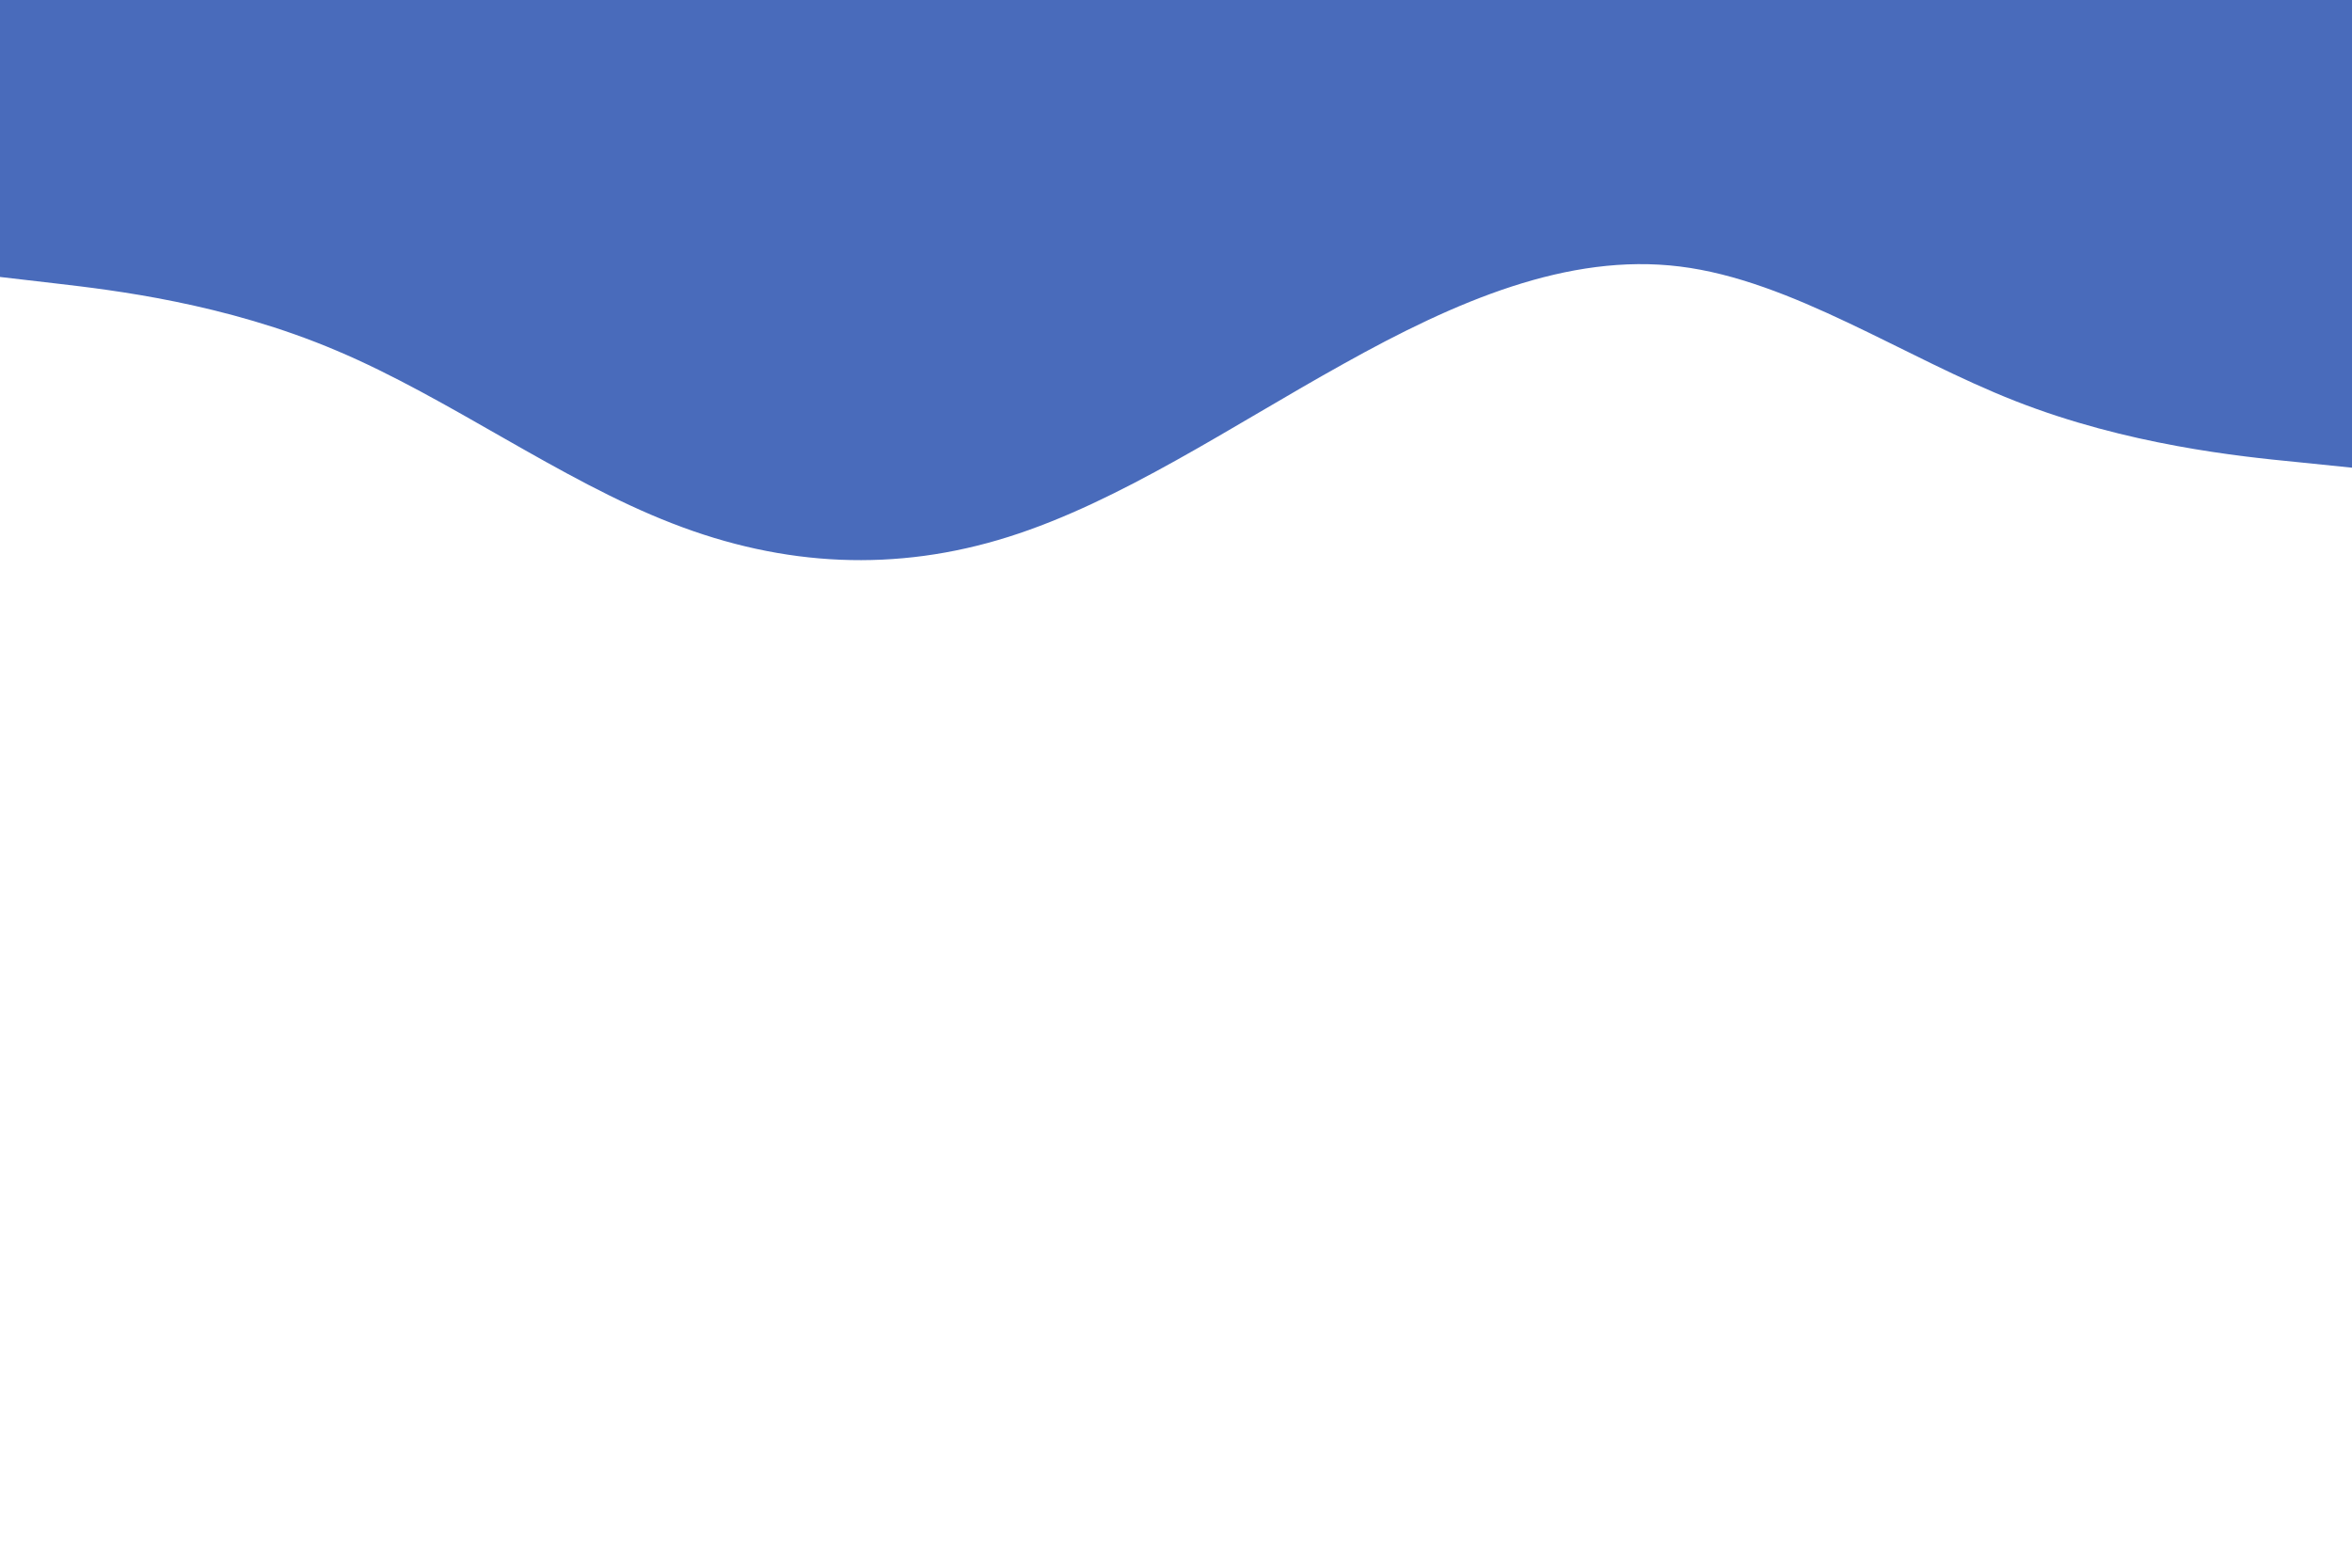
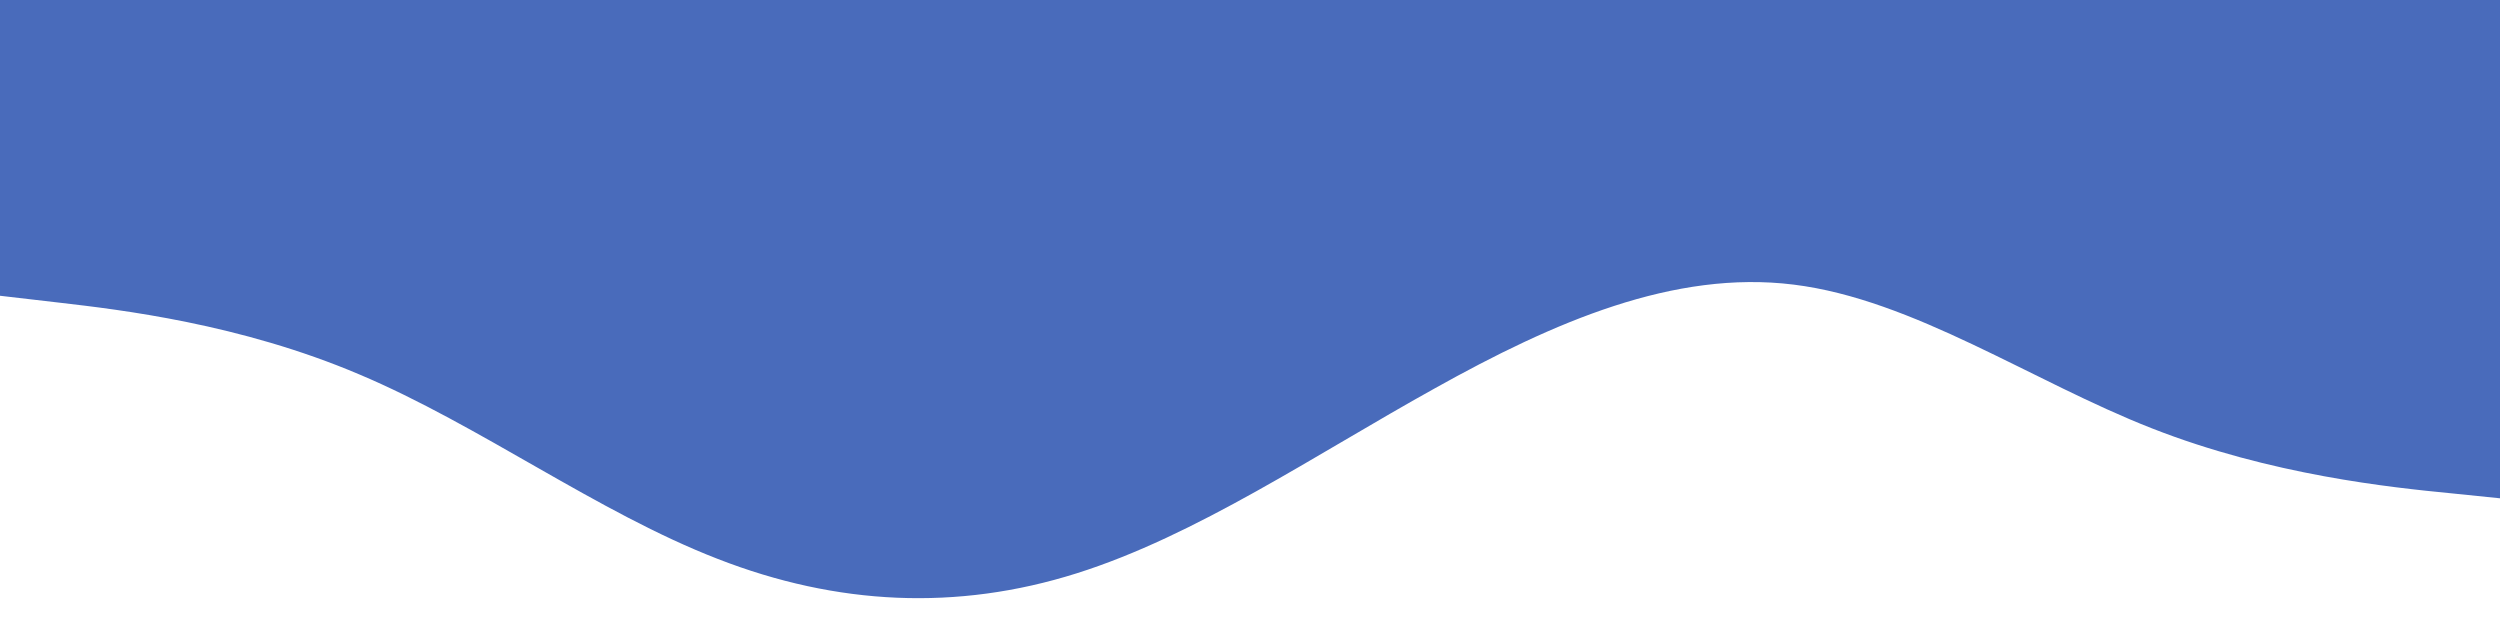
- <svg xmlns="http://www.w3.org/2000/svg" id="visual" viewBox="0 0 900 600" width="900" height="600" version="1.1">
+ <svg xmlns="http://www.w3.org/2000/svg" id="visual" viewBox="0 0 896 222" width="896" height="222" version="1.1">
  <path d="M0 106L21.5 108.5C43 111 86 116 128.8 134.2C171.7 152.3 214.3 183.7 257.2 200.3C300 217 343 219 385.8 205.5C428.7 192 471.3 163 514.2 139.2C557 115.3 600 96.7 642.8 102C685.7 107.3 728.3 136.7 771.2 153.5C814 170.3 857 174.7 878.5 176.8L900 179L900 0L878.5 0C857 0 814 0 771.2 0C728.3 0 685.7 0 642.8 0C600 0 557 0 514.2 0C471.3 0 428.7 0 385.8 0C343 0 300 0 257.2 0C214.3 0 171.7 0 128.8 0C86 0 43 0 21.5 0L0 0Z" fill="#496BBB" stroke-linecap="round" stroke-linejoin="miter" />
</svg>
